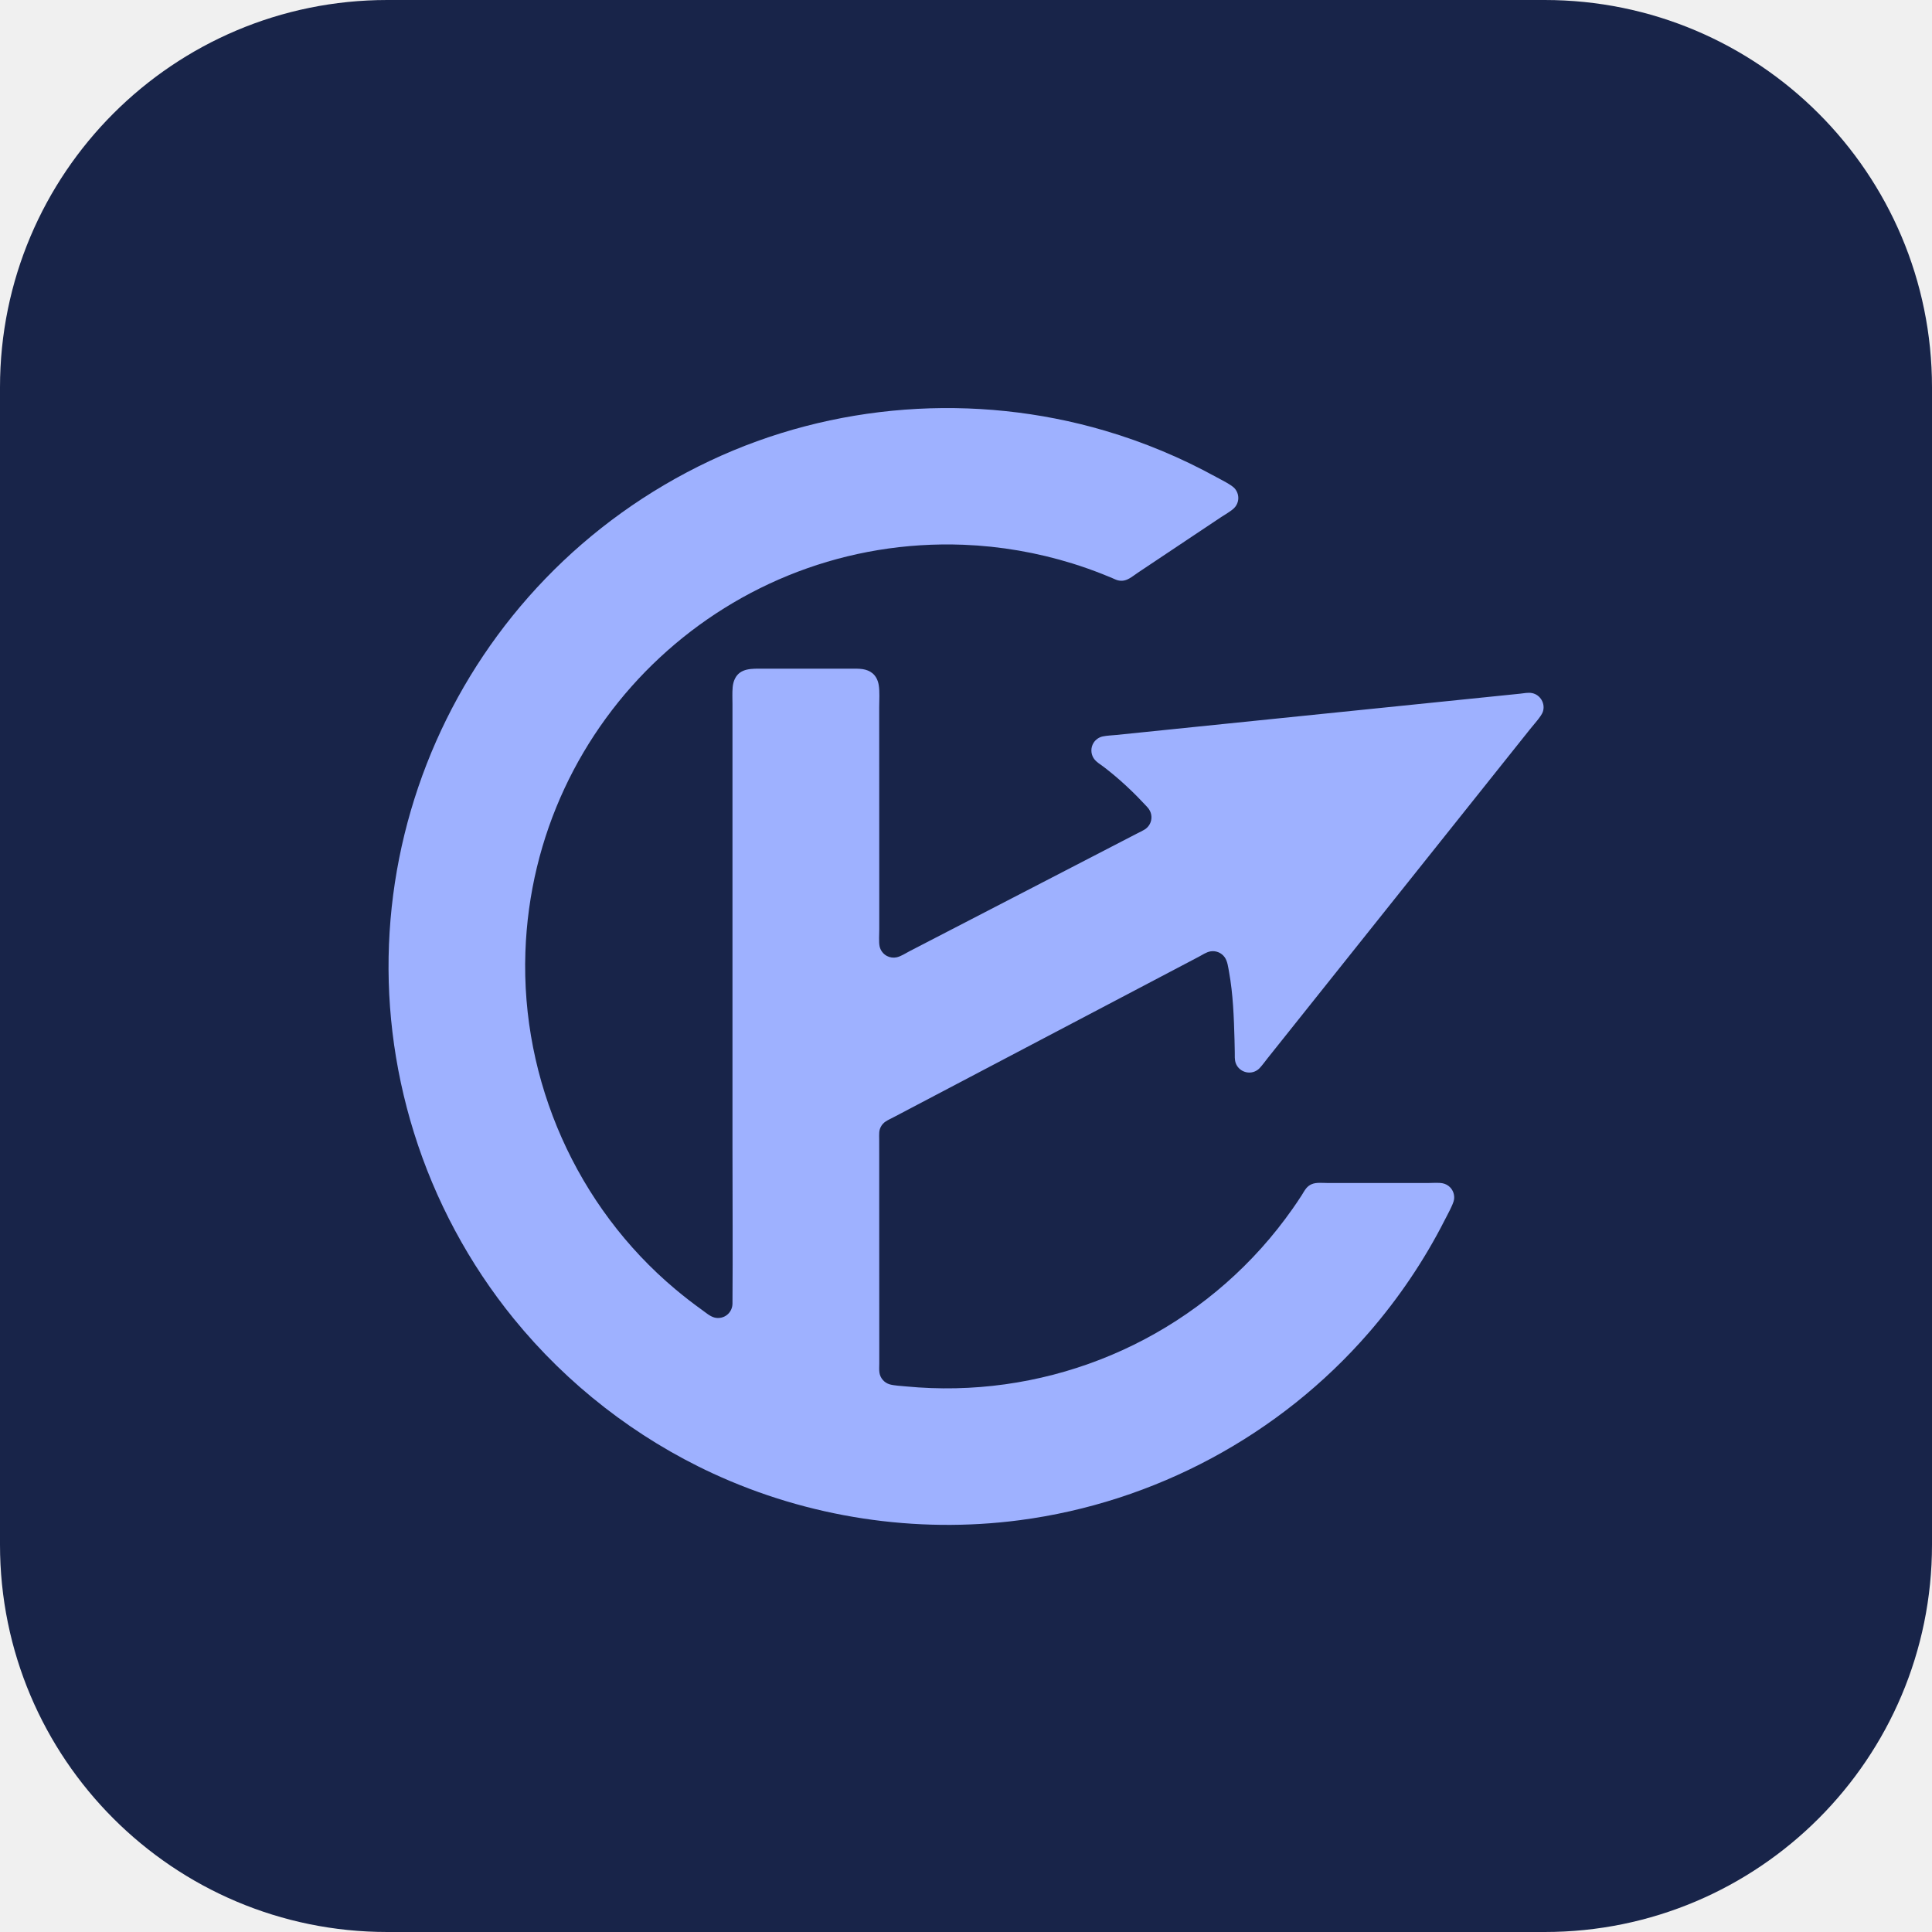
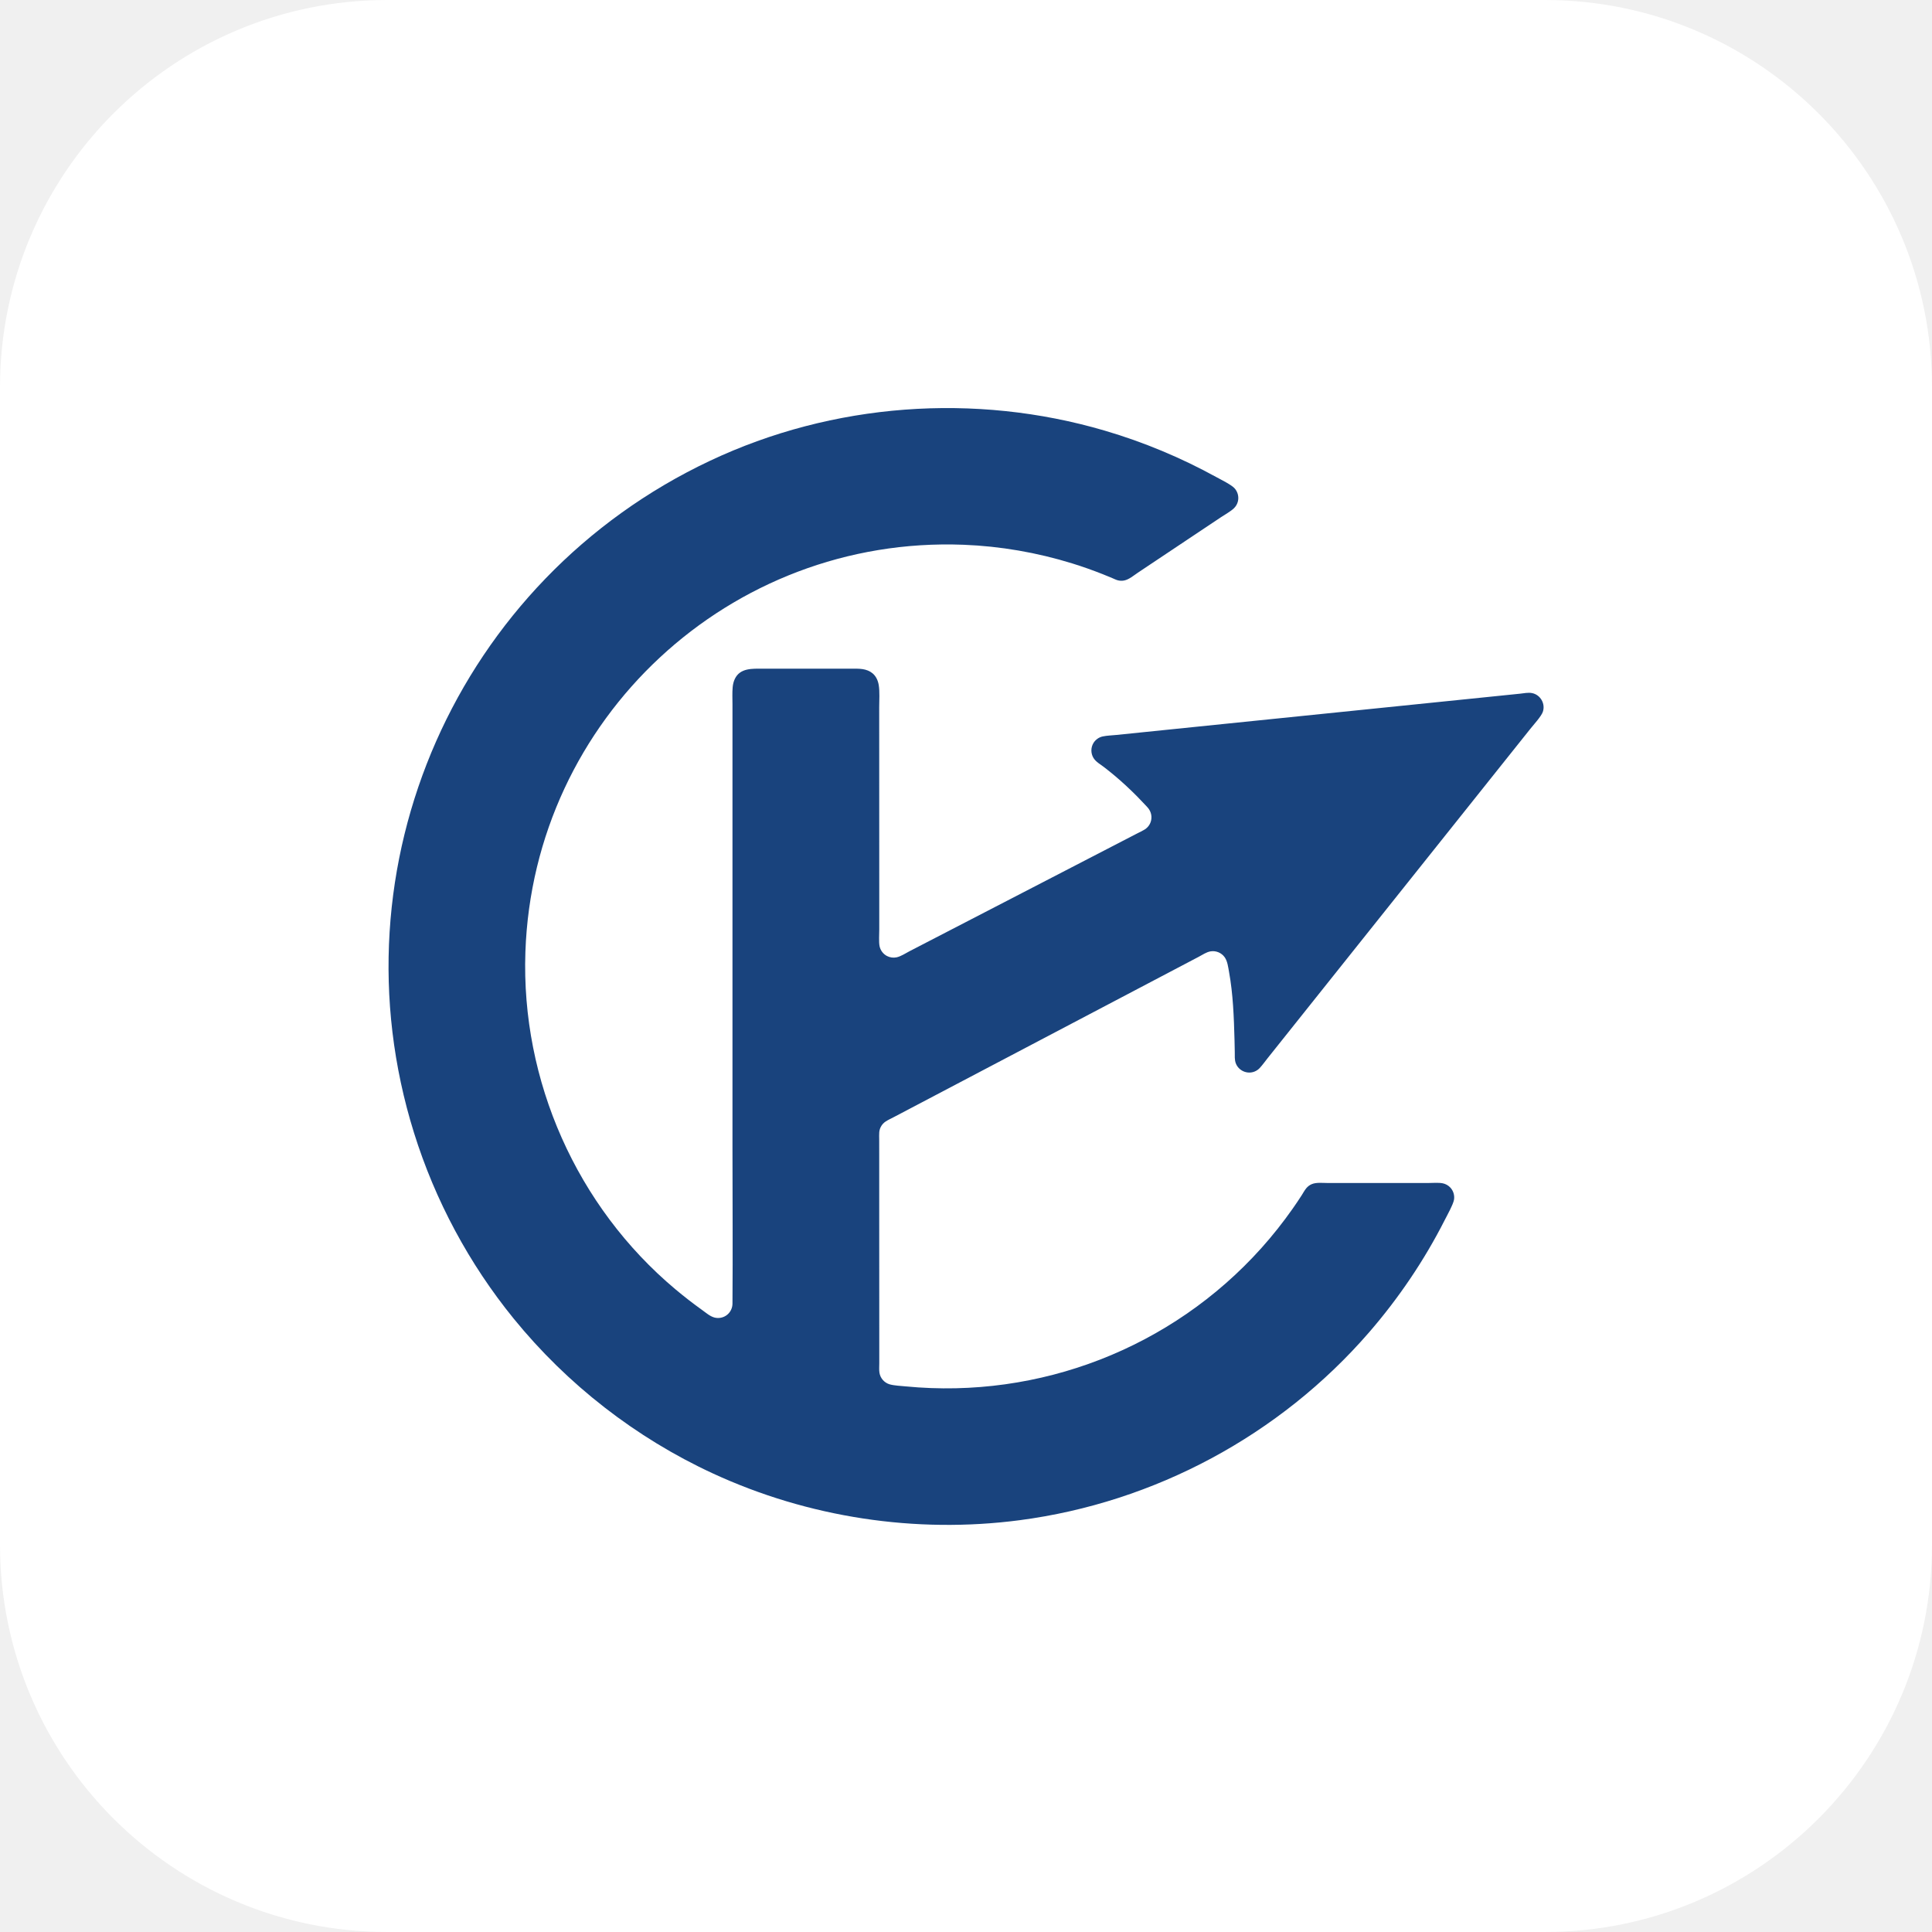
<svg xmlns="http://www.w3.org/2000/svg" viewBox="0 0 848 848" width="848" height="848" role="img" aria-labelledby="t">
-   <rect width="848" height="848" rx="170" fill="#182449" />
-   <path fill="#9eb1ff" transform="translate(125.5 140.9) scale(0.7)" d="M280 616.15C279.98 618.84 278.77 621.43 276.67 623.13C274.45 624.94 271.43 625.58 268.66 624.84C265.85 624.08 263.36 621.84 261.02 620.17C255.26 616.05 249.66 611.70 244.23 607.15C182.35 555.29 147.39 476.36 150.15 395.73C155.17 249.24 278.49 134.62 424.95 140.30C448.03 141.20 470.95 145.17 493.01 151.99C499.46 153.98 505.82 156.24 512.10 158.72C514.12 159.52 516.12 160.35 518.12 161.19C519.26 161.67 520.39 162.26 521.60 162.58C522.89 162.92 524.25 162.96 525.56 162.71C528.63 162.13 531.62 159.53 534.20 157.81C536.83 156.05 539.46 154.29 542.10 152.53C551.11 146.52 560.12 140.51 569.13 134.49C574.88 130.65 580.63 126.81 586.39 122.97C588.77 121.38 592.43 119.35 594.41 117.44C595.62 116.29 596.49 114.80 596.90 113.18C597.65 110.24 596.83 107.04 594.76 104.82C592.70 102.60 586.38 99.51 583.49 97.92C561.30 85.71 537.78 75.89 513.47 68.75C431.92 44.79 342.90 51.32 265.95 87.62C107.63 162.30 28.07 341.69 80.31 509.03C93.52 551.37 114.82 591.12 142.81 625.53C176.39 666.83 219.33 700.23 267.65 722.58C327.45 750.23 394.77 760.50 460.09 751.93C544.68 740.84 623.27 698.66 679.15 634.17C697.75 612.70 713.80 588.97 726.66 563.63C728.17 560.65 731.96 553.88 732.44 550.92C732.87 548.18 731.99 545.33 730.08 543.31C728.82 541.98 727.15 541.05 725.35 540.68C722.73 540.15 718.86 540.50 716.11 540.50C709.61 540.50 703.11 540.50 696.61 540.50C685.53 540.50 674.44 540.50 663.36 540.50C660.03 540.50 656.69 540.50 653.36 540.50C650.20 540.50 646.14 539.97 643.21 541.22C641.90 541.78 640.74 542.65 639.83 543.74C638.67 545.13 637.80 546.82 636.82 548.34C635.01 551.14 633.15 553.90 631.23 556.63C625.20 565.22 618.66 573.47 611.65 581.29C555.39 644.05 472.52 676.13 388.68 668.03C385.70 667.74 381.30 667.54 378.52 666.73C375.19 665.75 372.65 662.84 372.15 659.40C371.87 657.53 372.05 655.55 372.05 653.66C372.05 650.99 372.05 648.33 372.05 645.66C372.04 613.32 372.03 580.99 372.01 548.66C372.01 539.74 372.01 530.82 372.01 521.91C372.01 518.99 372 516.07 372 513.16C372 511.67 371.91 510.14 372.04 508.66C372.13 507.58 372.42 506.51 372.89 505.54C373.61 504.03 374.76 502.74 376.17 501.85C377.77 500.82 379.56 500.03 381.24 499.14C384.48 497.44 387.73 495.73 390.98 494.02C401.08 488.71 411.19 483.40 421.29 478.08C452.86 461.48 484.43 444.88 516 428.28C531.34 420.22 546.68 412.15 562.03 404.08C565.49 402.26 568.96 400.43 572.43 398.61C574.71 397.41 577.09 395.74 579.66 395.27C583.08 394.65 586.64 396.11 588.64 398.95C590.41 401.48 590.79 405.02 591.34 407.99C593.91 422.06 594.41 436.55 594.80 450.82C594.87 453.32 594.92 455.82 594.96 458.31C595 460.69 594.75 463.23 595.62 465.49C597.39 470.11 602.76 472.46 607.35 470.62C608.59 470.13 609.71 469.36 610.62 468.38C612.42 466.43 613.98 464.21 615.63 462.14C618.96 457.97 622.28 453.80 625.61 449.63C635.79 436.86 645.98 424.09 656.16 411.32C687.66 371.84 719.15 332.36 750.64 292.88C751.05 292.36 751.47 291.84 751.89 291.32C752.41 290.67 752.93 290.02 753.44 289.36C754.12 288.52 754.80 287.67 755.47 286.82C756.46 285.59 757.45 284.35 758.43 283.11C760.46 280.57 762.49 278.03 764.51 275.49C769.76 268.91 775.01 262.33 780.26 255.75C782.32 253.17 787.10 247.95 788.10 245.12C789.90 240 786.62 234.30 781.28 233.29C778.87 232.83 776.23 233.43 773.82 233.68C770.17 234.05 766.52 234.42 762.87 234.80C705.75 240.64 648.63 246.48 591.51 252.31C573.52 254.15 555.53 255.99 537.54 257.83C531.91 258.41 526.27 258.99 520.63 259.56C517.85 259.85 514.92 259.90 512.18 260.48C509.80 260.98 507.69 262.46 506.40 264.52C504.61 267.40 504.60 271.13 506.38 274.01C507.90 276.47 510.71 277.99 512.95 279.70C515.07 281.33 517.15 283 519.20 284.71C524.32 288.98 529.20 293.52 533.89 298.26C535.36 299.75 536.79 301.25 538.21 302.78C539.22 303.87 540.35 304.93 541.18 306.16C543.03 308.89 543.22 312.52 541.66 315.43C540.92 316.83 539.80 318.01 538.45 318.85C536.97 319.77 535.35 320.49 533.80 321.29C530.69 322.89 527.58 324.50 524.48 326.11C514.85 331.09 505.23 336.07 495.61 341.05C466 356.36 436.40 371.68 406.79 387C401.54 389.72 396.28 392.44 391.02 395.16C388.55 396.44 385.63 398.41 382.91 398.99C380.86 399.43 378.69 399.12 376.84 398.14C374.47 396.89 372.74 394.58 372.22 391.94C371.70 389.32 372.04 384.32 372.04 381.45C372.04 373.78 372.04 366.12 372.04 358.45C372.03 328.37 372.02 298.28 372.01 268.20C372.01 259.53 372.01 250.86 372 242.20C372 237.79 372.41 232.50 371.70 228.21C371.23 225.41 370.01 222.70 367.79 220.87C366.05 219.43 363.85 218.62 361.64 218.28C359.17 217.90 356.65 218 354.16 218C350.82 218 347.49 218 344.16 218C332.57 218 320.99 218 309.40 218C305.90 218 302.40 218 298.90 218C292.45 218 284.84 217.48 281.51 224.35C280.71 225.99 280.28 227.82 280.12 229.64C279.80 233.19 280 236.82 280 240.39C280 246.89 280 253.39 280 259.89C280 280.14 280 300.39 280 320.64C280 386.31 280 451.98 280 517.64C280 550.48 280.25 583.32 280 616.15Z" />
+   <rect width="848" height="848" rx="170" fill="#ffffff" />
+   <path fill="#19437D" transform="translate(125.5 140.9) scale(0.7)" d="M280 616.15C279.98 618.84 278.77 621.43 276.67 623.13C274.45 624.94 271.43 625.58 268.66 624.84C265.85 624.08 263.36 621.84 261.02 620.17C255.26 616.05 249.66 611.70 244.23 607.15C182.35 555.29 147.39 476.36 150.15 395.73C155.17 249.24 278.49 134.62 424.95 140.30C448.03 141.20 470.95 145.17 493.01 151.99C499.46 153.98 505.82 156.24 512.10 158.72C514.12 159.52 516.12 160.35 518.12 161.19C519.26 161.67 520.39 162.26 521.60 162.58C522.89 162.92 524.25 162.96 525.56 162.71C528.63 162.13 531.62 159.53 534.20 157.81C536.83 156.05 539.46 154.29 542.10 152.53C551.11 146.52 560.12 140.51 569.13 134.49C574.88 130.65 580.63 126.81 586.39 122.97C588.77 121.38 592.43 119.35 594.41 117.44C595.62 116.29 596.49 114.80 596.90 113.18C597.65 110.24 596.83 107.04 594.76 104.82C592.70 102.60 586.38 99.51 583.49 97.92C561.30 85.71 537.78 75.89 513.47 68.75C431.92 44.79 342.90 51.32 265.95 87.62C107.63 162.30 28.07 341.69 80.31 509.03C93.52 551.37 114.82 591.12 142.81 625.53C176.39 666.83 219.33 700.23 267.65 722.58C327.45 750.23 394.77 760.50 460.09 751.93C544.68 740.84 623.27 698.66 679.15 634.17C697.75 612.70 713.80 588.97 726.66 563.63C728.17 560.65 731.96 553.88 732.44 550.92C732.87 548.18 731.99 545.33 730.08 543.31C728.82 541.98 727.15 541.05 725.35 540.68C722.73 540.15 718.86 540.50 716.11 540.50C709.61 540.50 703.11 540.50 696.61 540.50C685.53 540.50 674.44 540.50 663.36 540.50C660.03 540.50 656.69 540.50 653.36 540.50C650.20 540.50 646.14 539.97 643.21 541.22C641.90 541.78 640.74 542.65 639.83 543.74C638.67 545.13 637.80 546.82 636.82 548.34C635.01 551.14 633.15 553.90 631.23 556.63C625.20 565.22 618.66 573.47 611.65 581.29C555.39 644.05 472.52 676.13 388.68 668.03C385.70 667.74 381.30 667.54 378.52 666.73C375.19 665.75 372.65 662.84 372.15 659.40C371.87 657.53 372.05 655.55 372.05 653.66C372.05 650.99 372.05 648.33 372.05 645.66C372.04 613.32 372.03 580.99 372.01 548.66C372.01 539.74 372.01 530.82 372.01 521.91C372.01 518.99 372 516.07 372 513.16C372 511.67 371.91 510.14 372.04 508.66C372.13 507.58 372.42 506.51 372.89 505.54C373.61 504.03 374.76 502.74 376.17 501.85C377.77 500.82 379.56 500.03 381.24 499.14C384.48 497.44 387.73 495.73 390.98 494.02C401.08 488.71 411.19 483.40 421.29 478.08C452.86 461.48 484.43 444.88 516 428.28C531.34 420.22 546.68 412.15 562.03 404.08C565.49 402.26 568.96 400.43 572.43 398.61C574.71 397.41 577.09 395.74 579.66 395.27C583.08 394.65 586.64 396.11 588.64 398.95C590.41 401.48 590.79 405.02 591.34 407.99C593.91 422.06 594.41 436.55 594.80 450.82C594.87 453.32 594.92 455.82 594.96 458.31C595 460.69 594.75 463.23 595.62 465.49C597.39 470.11 602.76 472.46 607.35 470.62C608.59 470.13 609.71 469.36 610.62 468.38C612.42 466.43 613.98 464.21 615.63 462.14C618.96 457.97 622.28 453.80 625.61 449.63C635.79 436.86 645.98 424.09 656.16 411.32C687.66 371.84 719.15 332.36 750.64 292.88C751.05 292.36 751.47 291.84 751.89 291.32C752.41 290.67 752.93 290.02 753.44 289.36C754.12 288.52 754.80 287.67 755.47 286.82C756.46 285.59 757.45 284.35 758.43 283.11C760.46 280.57 762.49 278.03 764.51 275.49C769.76 268.91 775.01 262.33 780.26 255.75C782.32 253.17 787.10 247.95 788.10 245.12C789.90 240 786.62 234.30 781.28 233.29C778.87 232.83 776.23 233.43 773.82 233.68C770.17 234.05 766.52 234.42 762.87 234.80C705.75 240.64 648.63 246.48 591.51 252.31C573.52 254.15 555.53 255.99 537.54 257.83C531.91 258.41 526.27 258.99 520.63 259.56C517.85 259.85 514.92 259.90 512.18 260.48C509.80 260.98 507.69 262.46 506.40 264.52C504.61 267.40 504.60 271.13 506.38 274.01C507.90 276.47 510.71 277.99 512.95 279.70C515.07 281.33 517.15 283 519.20 284.71C524.32 288.98 529.20 293.52 533.89 298.26C535.36 299.75 536.79 301.25 538.21 302.78C539.22 303.87 540.35 304.93 541.18 306.16C543.03 308.89 543.22 312.52 541.66 315.43C540.92 316.83 539.80 318.01 538.45 318.85C536.97 319.77 535.35 320.49 533.80 321.29C530.69 322.89 527.58 324.50 524.48 326.11C514.85 331.09 505.23 336.07 495.61 341.05C466 356.36 436.40 371.68 406.79 387C401.54 389.72 396.28 392.44 391.02 395.16C388.55 396.44 385.63 398.41 382.91 398.99C380.86 399.43 378.69 399.12 376.84 398.14C374.47 396.89 372.74 394.58 372.22 391.94C371.70 389.32 372.04 384.32 372.04 381.45C372.04 373.78 372.04 366.12 372.04 358.45C372.03 328.37 372.02 298.28 372.01 268.20C372.01 259.53 372.01 250.86 372 242.20C372 237.79 372.41 232.50 371.70 228.21C371.23 225.41 370.01 222.70 367.79 220.87C366.05 219.43 363.85 218.62 361.64 218.28C359.17 217.90 356.65 218 354.16 218C350.82 218 347.49 218 344.16 218C332.57 218 320.99 218 309.40 218C305.90 218 302.40 218 298.90 218C292.45 218 284.84 217.48 281.51 224.35C280.71 225.99 280.28 227.82 280.12 229.64C279.80 233.19 280 236.82 280 240.39C280 246.89 280 253.39 280 259.89C280 280.14 280 300.39 280 320.64C280 386.31 280 451.98 280 517.64C280 550.48 280.25 583.32 280 616.15Z" />
</svg>
